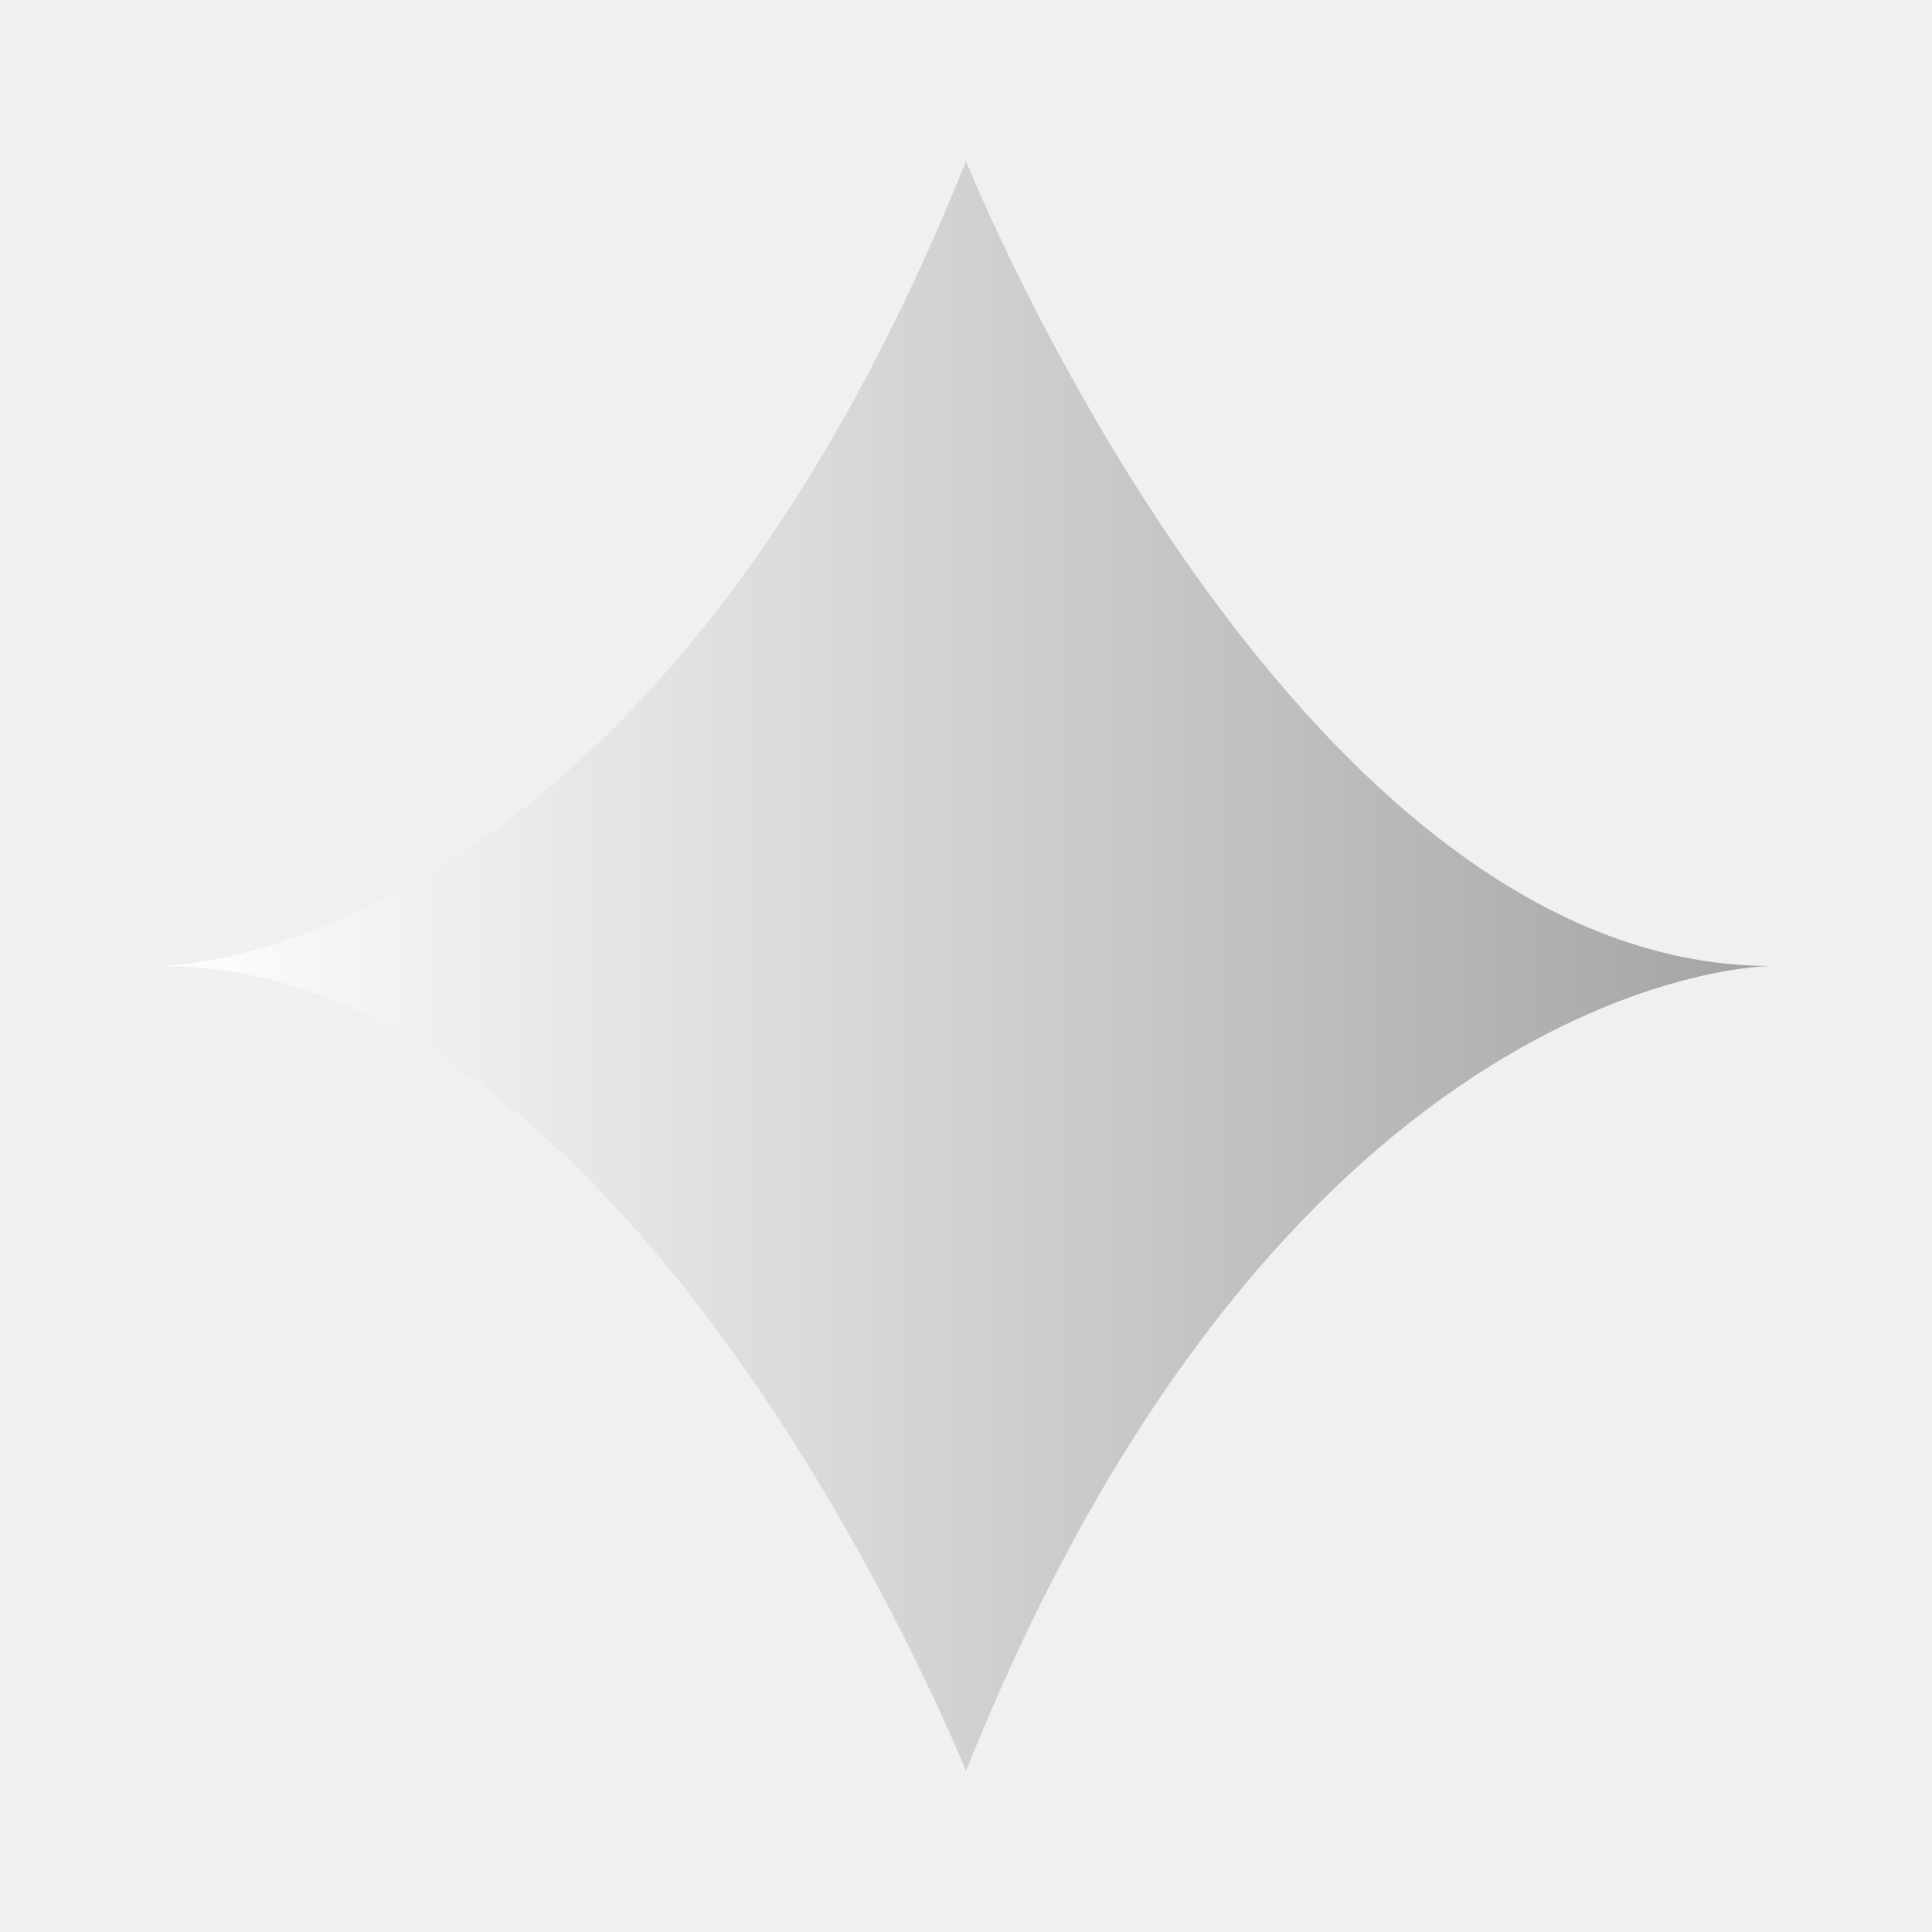
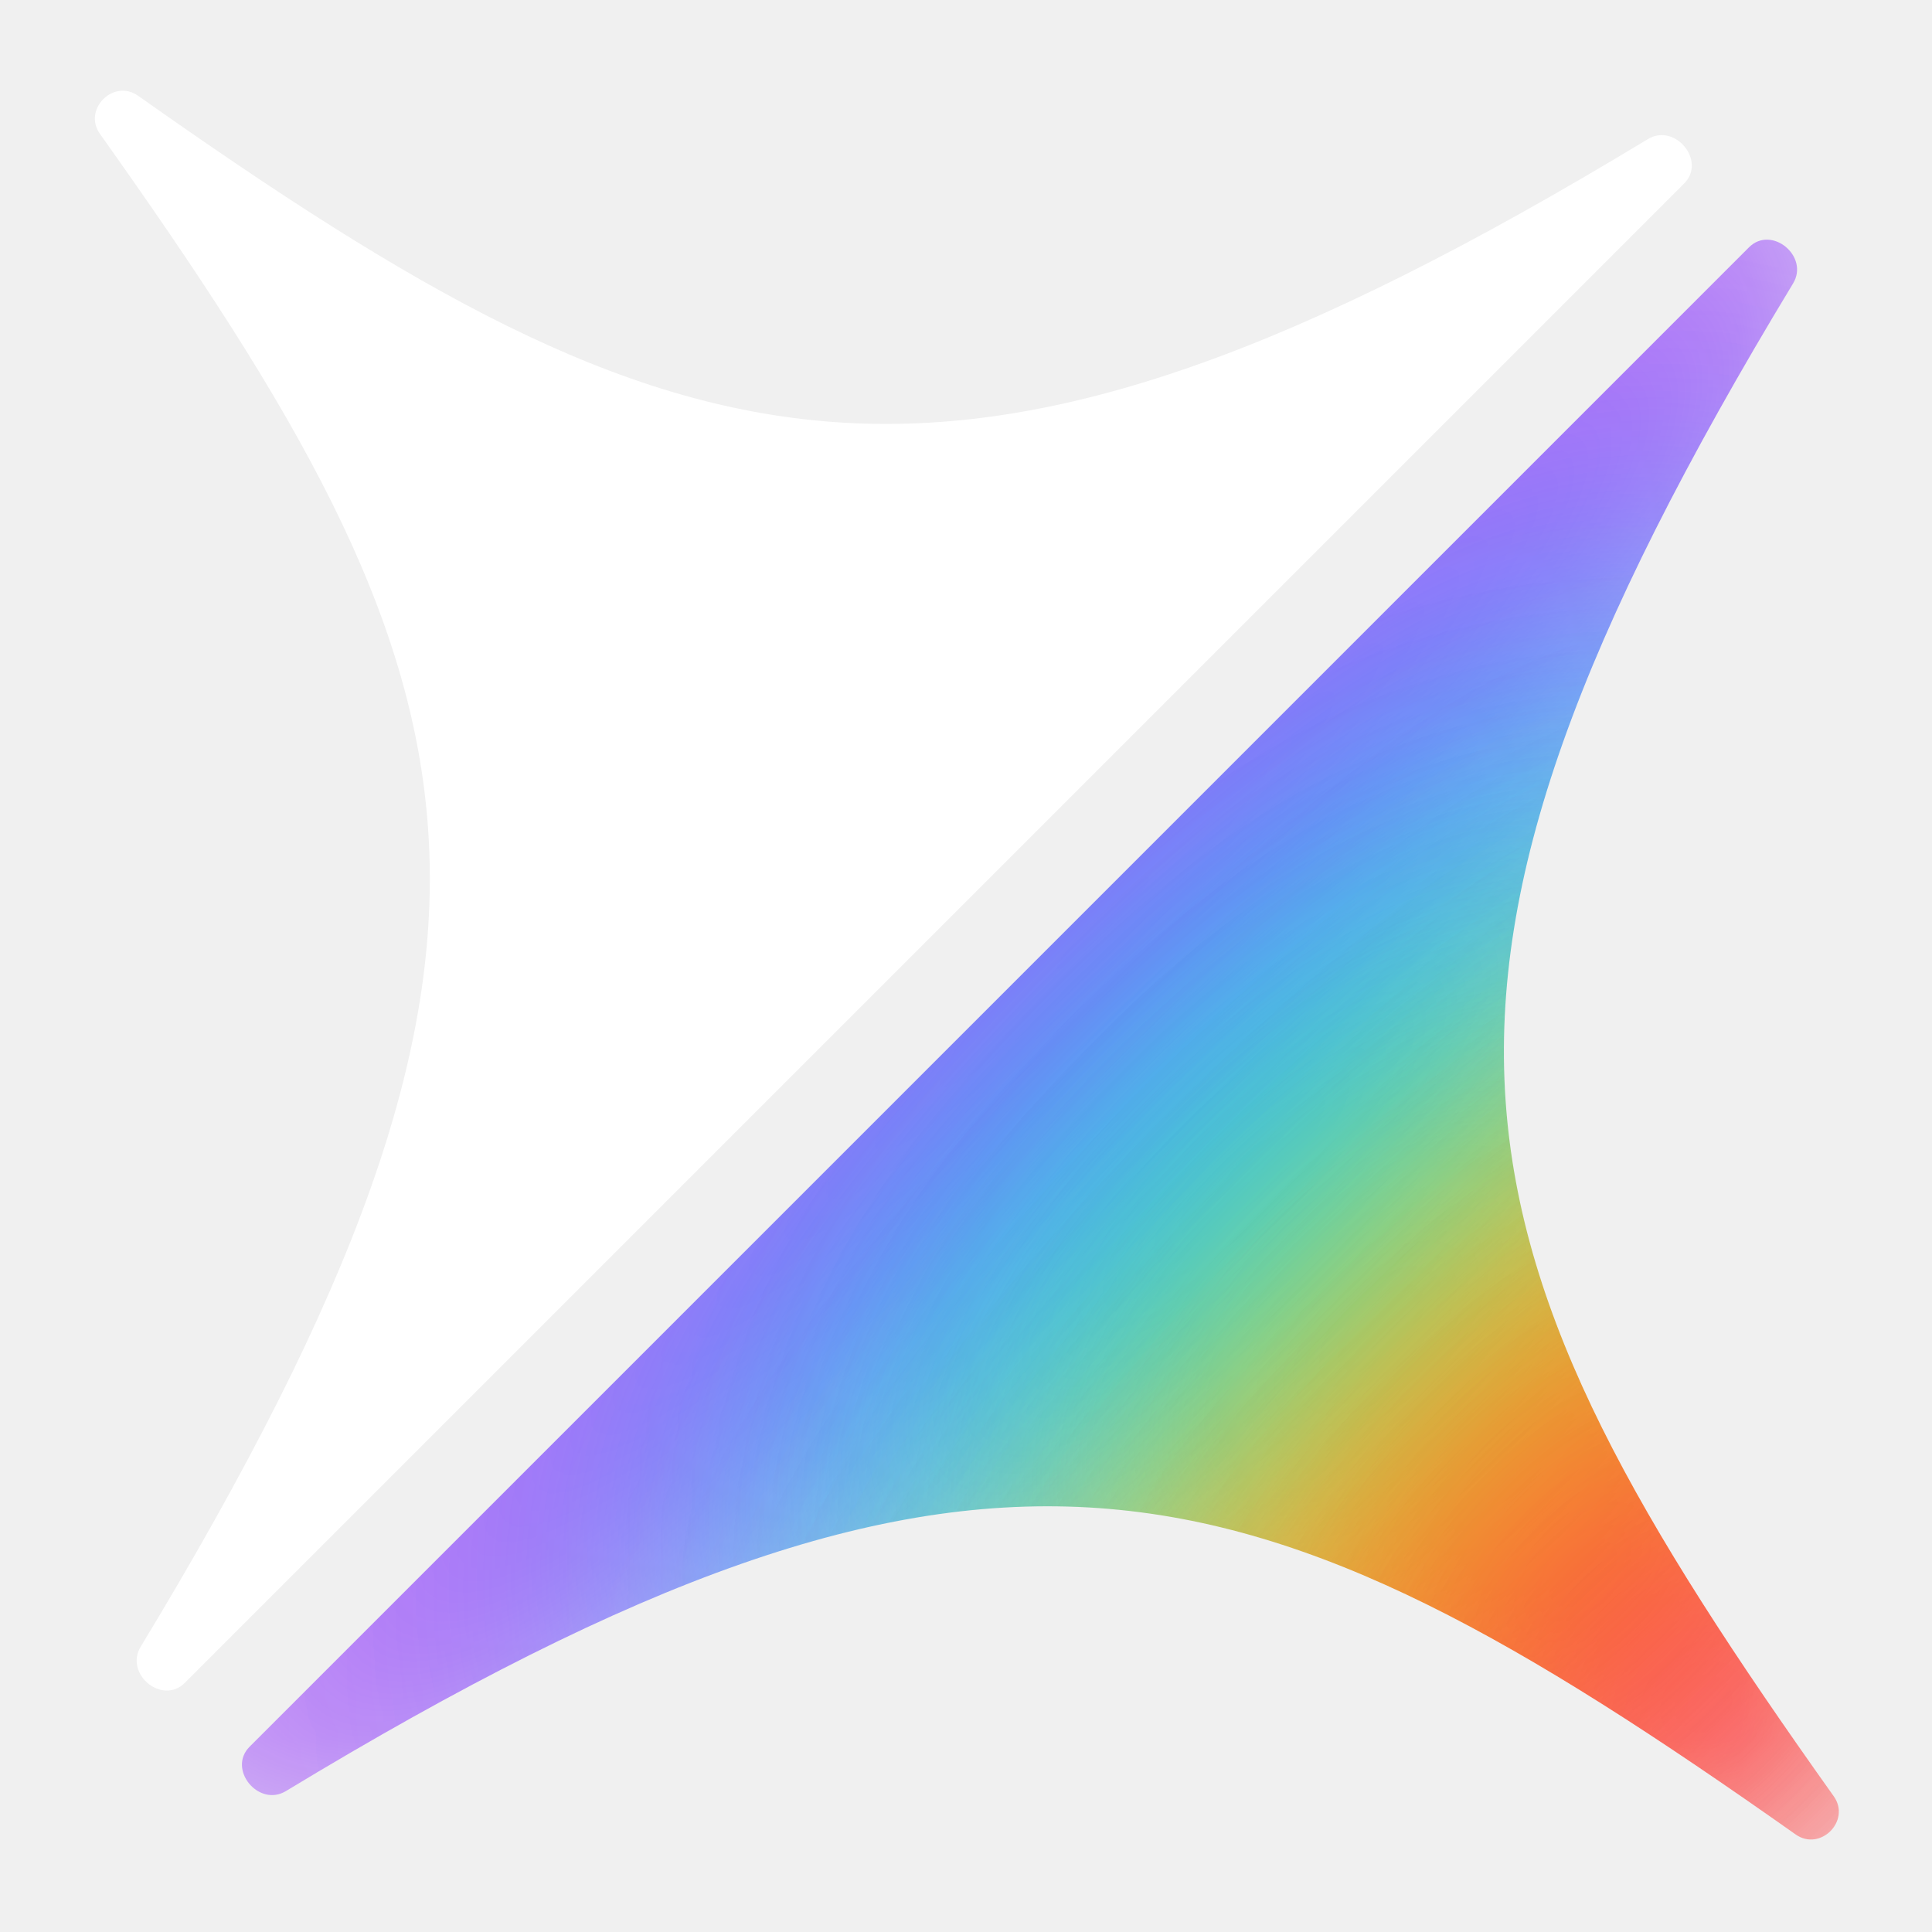
- <svg xmlns="http://www.w3.org/2000/svg" width="24" height="24" viewBox="0 0 24 24" fill="none">
-   <path d="M2 12C2 12 8 12 12 2C12 2 16 12 22 12C22 12 16 12 12 22C12 22 8 12 2 12Z" fill="url(#xocket)" />
+ <svg xmlns="http://www.w3.org/2000/svg" width="512" height="512" viewBox="0 0 512 512" fill="none">
+   <g clip-path="url(#a)">
+     <path d="M26.501 35.499c-4.623-6.5 3.573-14.722 10.09-10.123 145.356 102.583 213.971 124.236 400.1 11.497 7.22-4.373 15.591 5.795 9.622 11.763L48.97 445.98c-5.96 5.96-16.055-2.355-11.69-9.566 113.877-188.14 92.916-255.117-10.78-400.915" fill="#fff" />
+     <mask id="b" style="mask-type:alpha" maskUnits="userSpaceOnUse" x="64" y="63" width="424" height="425">
+       <path d="M485.962 476.03c4.623 6.5-3.573 14.722-10.09 10.123-145.356-102.583-213.971-124.236-400.1-11.497-7.22 4.373-15.59-5.795-9.622-11.763L463.493 65.549c5.96-5.96 16.055 2.355 11.69 9.566-113.877 188.14-92.916 255.117 10.779 400.915" fill="#0004ff" />
+     </mask>
+     <g mask="url(#b)">
+       <g filter="url(#c)">
+         <ellipse cx="292.829" cy="244.09" rx="468.291" ry="41.976" transform="rotate(-45 292.829 244.09)" fill="#7a00ff" />
+       </g>
+       <g filter="url(#d)">
+         <ellipse cx="331.775" cy="308.775" rx="212.524" ry="48.788" transform="rotate(-45 331.775 308.775)" fill="#0bf" />
+       </g>
+       <g filter="url(#e)">
+         <ellipse cx="365.897" cy="351.898" rx="131.486" ry="33.832" transform="rotate(-45 365.897 351.898)" fill="#00f5a0" />
+       </g>
+       <g filter="url(#f)">
+         <ellipse cx="403.925" cy="387.926" rx="189.484" ry="43.756" transform="rotate(-45 403.925 387.926)" fill="#ffe600" />
+       </g>
+       <g filter="url(#g)">
+         <ellipse cx="426.91" cy="412.91" rx="189.484" ry="50.806" transform="rotate(-45 426.91 412.91)" fill="#ff7a00" />
+       </g>
+       <g filter="url(#h)">
+         <ellipse cx="463.231" cy="463.232" rx="182.5" ry="49.758" transform="rotate(-45 463.231 463.232)" fill="#ff005d" />
+       </g>
+     </g>
+   </g>
  <defs>
-     <linearGradient id="xocket" x1="2" y1="12" x2="22" y2="12" gradientUnits="userSpaceOnUse">
-       <stop stop-color="#ffffff" />
-       <stop offset="1" stop-color="#A3A3A3" />
-     </linearGradient>
+     <filter id="c" x="-181.252" y="-229.991" width="948.161" height="948.161" filterUnits="userSpaceOnUse" color-interpolation-filters="sRGB">
+       <feFlood flood-opacity="0" result="BackgroundImageFix" />
+       <feBlend in="SourceGraphic" in2="BackgroundImageFix" result="shape" />
+       <feGaussianBlur stdDeviation="70.8" result="effect1_foregroundBlur_1300_1023" />
+     </filter>
+     <filter id="d" x="35.955" y="12.955" width="591.641" height="591.64" filterUnits="userSpaceOnUse" color-interpolation-filters="sRGB">
+       <feFlood flood-opacity="0" result="BackgroundImageFix" />
+       <feBlend in="SourceGraphic" in2="BackgroundImageFix" result="shape" />
+       <feGaussianBlur stdDeviation="70.8" result="effect1_foregroundBlur_1300_1023" />
+     </filter>
+     <filter id="e" x="128.271" y="114.272" width="475.253" height="475.252" filterUnits="userSpaceOnUse" color-interpolation-filters="sRGB">
+       <feFlood flood-opacity="0" result="BackgroundImageFix" />
+       <feBlend in="SourceGraphic" in2="BackgroundImageFix" result="shape" />
+       <feGaussianBlur stdDeviation="70.8" result="effect1_foregroundBlur_1300_1023" />
+     </filter>
+     <filter id="f" x="124.783" y="108.784" width="558.284" height="558.283" filterUnits="userSpaceOnUse" color-interpolation-filters="sRGB">
+       <feFlood flood-opacity="0" result="BackgroundImageFix" />
+       <feBlend in="SourceGraphic" in2="BackgroundImageFix" result="shape" />
+       <feGaussianBlur stdDeviation="70.8" result="effect1_foregroundBlur_1300_1023" />
+     </filter>
+     <filter id="g" x="146.558" y="132.558" width="560.704" height="560.705" filterUnits="userSpaceOnUse" color-interpolation-filters="sRGB">
+       <feFlood flood-opacity="0" result="BackgroundImageFix" />
+       <feBlend in="SourceGraphic" in2="BackgroundImageFix" result="shape" />
+       <feGaussianBlur stdDeviation="70.8" result="effect1_foregroundBlur_1300_1023" />
+     </filter>
+     <filter id="h" x="187.839" y="187.84" width="550.782" height="550.782" filterUnits="userSpaceOnUse" color-interpolation-filters="sRGB">
+       <feFlood flood-opacity="0" result="BackgroundImageFix" />
+       <feBlend in="SourceGraphic" in2="BackgroundImageFix" result="shape" />
+       <feGaussianBlur stdDeviation="70.8" result="effect1_foregroundBlur_1300_1023" />
+     </filter>
+     <clipPath id="a">
+       <path fill="#fff" d="M0 0h512v512H0z" />
+     </clipPath>
  </defs>
</svg>
